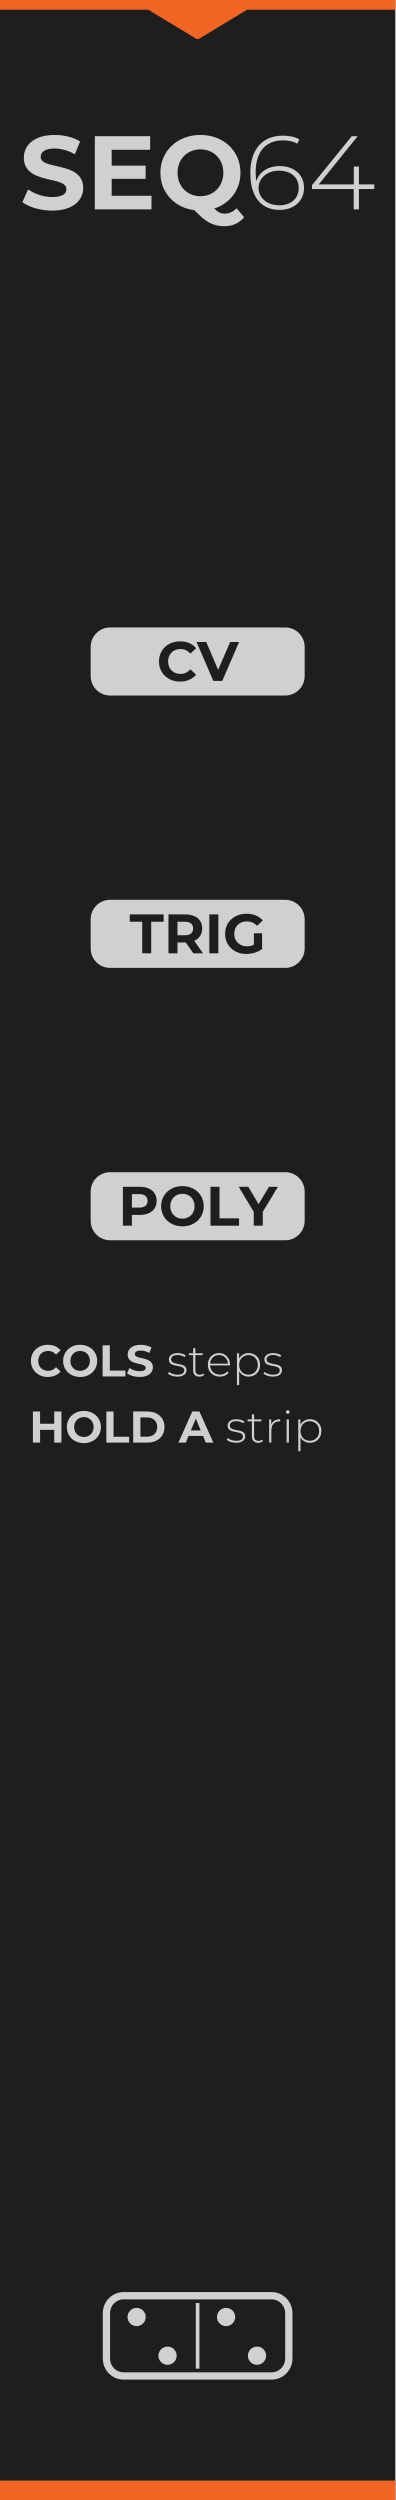
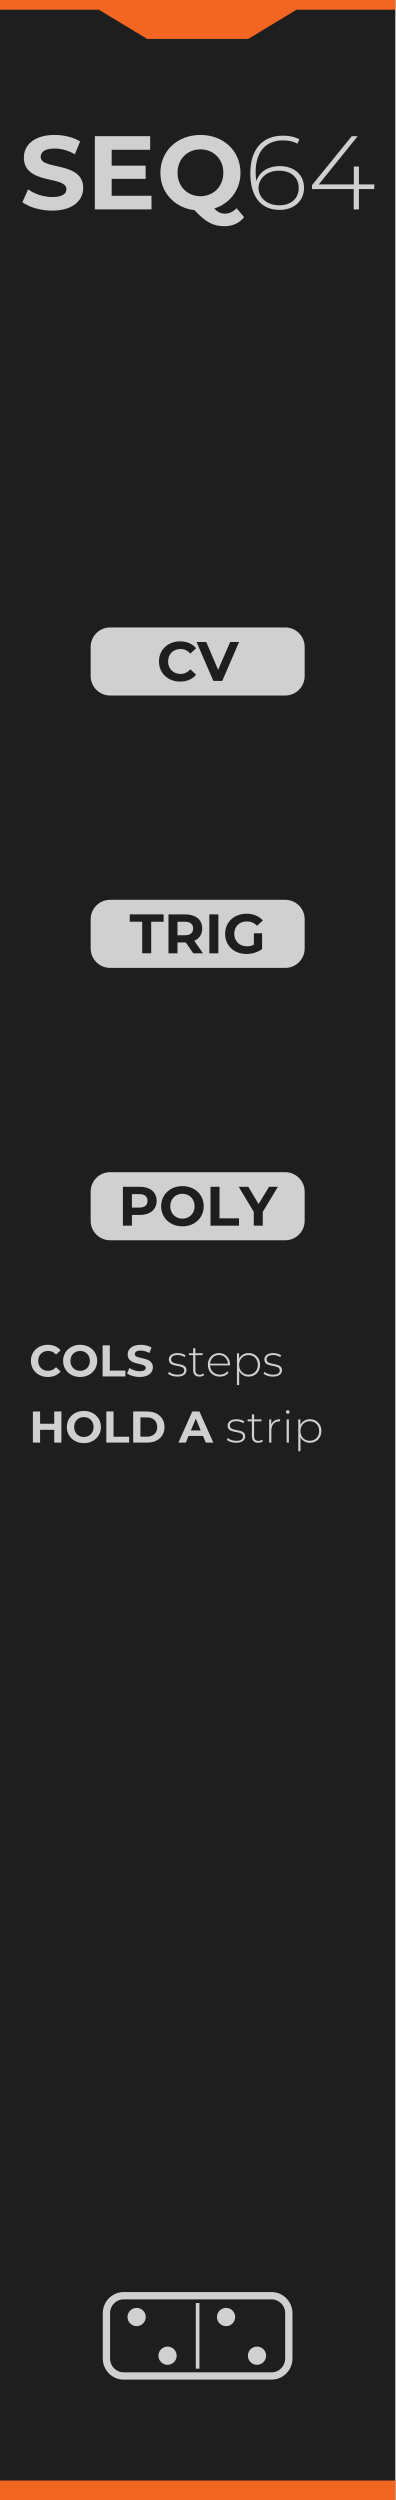
<svg xmlns="http://www.w3.org/2000/svg" width="20.32mm" height="128.5mm" viewBox="0 0 20.32 128.5">
  <rect width="20.32" height="128.5" fill="#1e1e1e" />
-   <polygon points="0,0 20.32,0 20.32,0.5 12.70,0.5 10.22,2.0 10.10,2.0 7.62,0.5 0,0.5" fill="#f26522" />
+   <polygon points="0,0 20.32,0 20.32,0.5 15.24,0.5 12.76,2.0 7.56,2.0 5.08,0.5 0,0.5" fill="#f26522" />
  <rect x="0" y="127.5" width="20.32" height="1.0" fill="#f26522" />
  <g id="title">
    <path fill="#d0d0d0" fill-rule="evenodd" d="M2.682 10.826C3.757 10.826 4.278 10.294 4.278 9.66C4.278 8.675 3.166 8.631 2.521 8.443C2.263 8.368 2.091 8.258 2.091 8.064C2.091 7.828 2.29 7.634 2.806 7.634C3.135 7.634 3.497 7.729 3.848 7.93L4.117 7.269C3.766 7.054 3.284 6.936 2.811 6.936C1.747 6.936 1.226 7.462 1.226 8.107C1.226 8.895 1.937 9.097 2.553 9.233C3.015 9.335 3.413 9.424 3.413 9.725C3.413 9.961 3.203 10.128 2.687 10.128C2.236 10.128 1.761 9.965 1.446 9.735L1.15 10.391C1.487 10.649 2.08 10.826 2.682 10.826Z" />
    <path fill="#d0d0d0" fill-rule="evenodd" d="M4.875 10.762H7.787V10.063H5.74V9.193H7.486V8.515H5.74V7.699H7.718V7.0H4.875Z" />
    <path fill="#d0d0d0" fill-rule="evenodd" d="M11.533 11.627C11.956 11.627 12.294 11.473 12.549 11.165L12.162 10.703C11.983 10.889 11.778 10.982 11.549 10.982C11.363 10.982 11.198 10.912 11.012 10.719C11.818 10.461 12.361 9.762 12.361 8.881C12.361 7.763 11.492 6.936 10.302 6.936C9.113 6.936 8.244 7.763 8.244 8.881C8.244 9.221 8.319 9.528 8.47 9.803C8.771 10.351 9.308 10.719 9.996 10.805C10.576 11.428 10.974 11.627 11.533 11.627ZM10.302 10.085C9.636 10.085 9.126 9.59 9.126 8.881C9.126 8.172 9.636 7.677 10.302 7.677C10.969 7.677 11.479 8.172 11.479 8.881C11.479 9.59 10.969 10.085 10.302 10.085Z" />
    <path fill="#d0d0d0" fill-rule="evenodd" d="M14.376 10.789C15.096 10.789 15.628 10.343 15.628 9.655C15.628 8.978 15.123 8.537 14.371 8.537C13.797 8.537 13.328 8.816 13.178 9.311C13.149 9.139 13.14 8.974 13.14 8.859C13.14 7.763 13.692 7.215 14.537 7.215C14.824 7.215 15.085 7.265 15.279 7.387L15.392 7.167C15.162 7.03 14.86 6.973 14.537 6.973C13.538 6.973 12.866 7.623 12.866 8.902C12.866 10.078 13.387 10.789 14.376 10.789ZM14.365 10.552C13.667 10.552 13.29 10.112 13.29 9.671C13.29 9.166 13.72 8.773 14.333 8.773C14.963 8.773 15.354 9.123 15.354 9.66C15.354 10.205 14.953 10.552 14.365 10.552Z" />
    <path fill="#d0d0d0" fill-rule="evenodd" d="M16.036 9.719H18.181V10.762H18.449V9.719H19.239V9.477H18.449V8.558H18.186V9.477H16.386L18.385 7.0H18.079L16.036 9.52Z" />
  </g>
  <rect x="4.66" y="32.25" width="11" height="3.5" rx="1" fill="#d0d0d0" />
  <path fill="#1e1e1e" fill-rule="evenodd" d="M9.254 35.034C9.605 35.034 9.893 34.91 10.08 34.677L9.783 34.403C9.646 34.561 9.478 34.64 9.28 34.64C8.903 34.64 8.64 34.377 8.64 34.0C8.64 33.623 8.903 33.36 9.28 33.36C9.478 33.36 9.646 33.438 9.783 33.594L10.08 33.32C9.893 33.091 9.604 32.966 9.257 32.966C8.632 32.966 8.171 33.398 8.171 34.0C8.171 34.602 8.637 35.034 9.254 35.034Z" />
  <path fill="#1e1e1e" fill-rule="evenodd" d="M10.966 35.0H11.423L12.289 33.0H11.829L11.211 34.429L10.603 33.0H10.103Z" />
  <rect x="4.66" y="46.25" width="11" height="3.5" rx="1" fill="#d0d0d0" />
  <path fill="#1e1e1e" fill-rule="evenodd" d="M7.309 49.0H7.771V47.377H8.411V47.0H6.669V47.377H7.309Z" />
  <path fill="#1e1e1e" fill-rule="evenodd" d="M8.66 49.0H9.123V48.443H9.549L9.934 49.0H10.431L9.986 48.357C10.245 48.243 10.394 48.023 10.394 47.726C10.394 47.276 10.07 47.0 9.514 47.0H8.66ZM9.123 48.074V47.377H9.5C9.782 47.377 9.926 47.505 9.926 47.726C9.926 47.943 9.782 48.074 9.5 48.074Z" />
  <path fill="#1e1e1e" fill-rule="evenodd" d="M10.76 49.0H11.223V47.0H10.76Z" />
  <path fill="#1e1e1e" fill-rule="evenodd" d="M12.663 49.034C12.949 49.034 13.25 48.948 13.471 48.78V47.969H13.049V48.557C12.934 48.618 12.814 48.64 12.689 48.64C12.306 48.64 12.04 48.371 12.04 48.0C12.04 47.617 12.306 47.36 12.694 47.36C12.896 47.36 13.069 47.435 13.211 47.586L13.509 47.311C13.314 47.087 13.022 46.966 12.671 46.966C12.031 46.966 11.571 47.398 11.571 48.0C11.571 48.602 12.03 49.034 12.663 49.034Z" />
  <rect x="4.66" y="60.25" width="11" height="3.5" rx="1" fill="#d0d0d0" />
  <path fill="#1e1e1e" fill-rule="evenodd" d="M6.317 63.0H6.78V62.449H7.183C7.714 62.449 8.051 62.171 8.051 61.726C8.051 61.274 7.714 61.0 7.183 61.0H6.317ZM6.78 62.071V61.377H7.157C7.439 61.377 7.583 61.505 7.583 61.726C7.583 61.943 7.439 62.071 7.157 62.071Z" />
  <path fill="#1e1e1e" fill-rule="evenodd" d="M9.377 63.034C10.01 63.034 10.471 62.594 10.471 62.0C10.471 61.406 10.01 60.966 9.377 60.966C8.745 60.966 8.283 61.406 8.283 62.0C8.283 62.594 8.745 63.034 9.377 63.034ZM9.377 62.64C9.023 62.64 8.751 62.377 8.751 62.0C8.751 61.623 9.023 61.36 9.377 61.36C9.731 61.36 10.003 61.623 10.003 62.0C10.003 62.377 9.731 62.64 9.377 62.64Z" />
  <path fill="#1e1e1e" fill-rule="evenodd" d="M10.82 63.0H12.286V62.623H11.283V61.0H10.82Z" />
  <path fill="#1e1e1e" fill-rule="evenodd" d="M13.043 63.0H13.506V62.291L14.283 61.0H13.829L13.291 61.889L12.76 61.0H12.269L13.043 62.289Z" />
  <path fill="#d0d0d0" fill-rule="evenodd" d="M2.455 70.777C2.736 70.777 2.967 70.678 3.116 70.492L2.878 70.272C2.769 70.399 2.634 70.462 2.476 70.462C2.174 70.462 1.964 70.252 1.964 69.95C1.964 69.648 2.174 69.438 2.476 69.438C2.634 69.438 2.769 69.5 2.878 69.625L3.116 69.406C2.967 69.223 2.735 69.123 2.458 69.123C1.958 69.123 1.589 69.468 1.589 69.95C1.589 70.432 1.962 70.777 2.455 70.777Z" />
  <path fill="#d0d0d0" fill-rule="evenodd" d="M4.119 70.777C4.625 70.777 4.995 70.425 4.995 69.95C4.995 69.475 4.625 69.123 4.119 69.123C3.614 69.123 3.244 69.475 3.244 69.95C3.244 70.425 3.614 70.777 4.119 70.777ZM4.119 70.462C3.836 70.462 3.619 70.252 3.619 69.95C3.619 69.648 3.836 69.438 4.119 69.438C4.403 69.438 4.62 69.648 4.62 69.95C4.62 70.252 4.403 70.462 4.119 70.462Z" />
  <path fill="#d0d0d0" fill-rule="evenodd" d="M5.274 70.75H6.446V70.448H5.644V69.15H5.274Z" />
  <path fill="#d0d0d0" fill-rule="evenodd" d="M7.18 70.777C7.637 70.777 7.859 70.551 7.859 70.281C7.859 69.862 7.386 69.844 7.111 69.764C7.002 69.732 6.929 69.685 6.929 69.603C6.929 69.502 7.013 69.42 7.233 69.42C7.373 69.42 7.527 69.46 7.676 69.545L7.79 69.264C7.641 69.173 7.436 69.123 7.235 69.123C6.782 69.123 6.561 69.347 6.561 69.621C6.561 69.956 6.863 70.042 7.125 70.1C7.322 70.143 7.491 70.181 7.491 70.309C7.491 70.409 7.402 70.48 7.182 70.48C6.99 70.48 6.788 70.411 6.654 70.313L6.529 70.592C6.672 70.702 6.924 70.777 7.18 70.777Z" />
  <path fill="#d0d0d0" fill-rule="evenodd" d="M9.114 70.759C9.418 70.759 9.585 70.627 9.585 70.432C9.585 70.236 9.443 70.169 9.274 70.133C9.048 70.084 8.794 70.073 8.794 69.872C8.794 69.744 8.898 69.648 9.13 69.648C9.258 69.648 9.388 69.683 9.489 69.756L9.541 69.664C9.447 69.594 9.281 69.548 9.132 69.548C8.83 69.548 8.679 69.695 8.679 69.875C8.679 70.076 8.821 70.147 8.99 70.183C9.216 70.232 9.47 70.24 9.47 70.435C9.47 70.569 9.371 70.659 9.118 70.659C8.942 70.659 8.78 70.594 8.689 70.515L8.636 70.606C8.73 70.694 8.916 70.759 9.114 70.759Z" />
  <path fill="#d0d0d0" fill-rule="evenodd" d="M10.252 70.759C10.343 70.759 10.436 70.732 10.497 70.675L10.449 70.595C10.4 70.639 10.338 70.661 10.263 70.661C10.117 70.661 10.042 70.576 10.042 70.423V69.655H10.421V69.557H10.042V69.296H9.927V69.557H9.708V69.655H9.927V70.435C9.927 70.636 10.042 70.759 10.252 70.759Z" />
  <path fill="#d0d0d0" fill-rule="evenodd" d="M11.299 70.759C11.482 70.759 11.642 70.693 11.749 70.565L11.683 70.489C11.591 70.602 11.454 70.656 11.301 70.656C11.018 70.656 10.81 70.464 10.796 70.181H11.822C11.822 70.172 11.825 70.158 11.825 70.149C11.825 69.792 11.58 69.548 11.255 69.548C10.926 69.548 10.684 69.797 10.684 70.153C10.684 70.505 10.938 70.759 11.299 70.759ZM10.798 70.092C10.817 69.836 11.004 69.648 11.255 69.648C11.507 69.648 11.697 69.836 11.715 70.092Z" />
  <path fill="#d0d0d0" fill-rule="evenodd" d="M12.778 70.759C13.116 70.759 13.367 70.515 13.367 70.153C13.367 70.035 13.342 69.929 13.29 69.838C13.186 69.655 13.003 69.548 12.778 69.548C12.561 69.548 12.383 69.655 12.289 69.838V69.557H12.179V71.193H12.293V70.476C12.388 70.656 12.567 70.759 12.778 70.759ZM12.771 70.656C12.497 70.656 12.291 70.455 12.291 70.153C12.291 69.856 12.497 69.651 12.771 69.651C13.045 69.651 13.253 69.856 13.253 70.153C13.253 70.455 13.045 70.656 12.771 70.656Z" />
  <path fill="#d0d0d0" fill-rule="evenodd" d="M14.023 70.759C14.328 70.759 14.494 70.627 14.494 70.432C14.494 70.236 14.353 70.169 14.183 70.133C13.958 70.084 13.703 70.073 13.703 69.872C13.703 69.744 13.808 69.648 14.039 69.648C14.167 69.648 14.298 69.683 14.398 69.756L14.451 69.664C14.356 69.594 14.191 69.548 14.042 69.548C13.74 69.548 13.589 69.695 13.589 69.875C13.589 70.076 13.731 70.147 13.9 70.183C14.126 70.232 14.38 70.24 14.38 70.435C14.38 70.569 14.281 70.659 14.028 70.659C13.851 70.659 13.69 70.594 13.598 70.515L13.546 70.606C13.64 70.694 13.825 70.759 14.023 70.759Z" />
  <path fill="#d0d0d0" fill-rule="evenodd" d="M2.787 74.15H3.157V72.55H2.787V73.181H2.06V72.55H1.69V74.15H2.06V73.494H2.787Z" />
  <path fill="#d0d0d0" fill-rule="evenodd" d="M4.311 74.177C4.817 74.177 5.187 73.825 5.187 73.35C5.187 72.875 4.817 72.523 4.311 72.523C3.806 72.523 3.436 72.875 3.436 73.35C3.436 73.825 3.806 74.177 4.311 74.177ZM4.311 73.862C4.028 73.862 3.811 73.652 3.811 73.35C3.811 73.048 4.028 72.838 4.311 72.838C4.595 72.838 4.812 73.048 4.812 73.35C4.812 73.652 4.595 73.862 4.311 73.862Z" />
  <path fill="#d0d0d0" fill-rule="evenodd" d="M5.466 74.15H6.638V73.848H5.836V72.55H5.466Z" />
  <path fill="#d0d0d0" fill-rule="evenodd" d="M6.846 74.15H7.573C8.094 74.15 8.455 73.835 8.455 73.35C8.455 72.865 8.094 72.55 7.573 72.55H6.846ZM7.217 73.846V72.854H7.555C7.875 72.854 8.081 73.044 8.081 73.35C8.081 73.656 7.875 73.846 7.555 73.846Z" />
  <path fill="#d0d0d0" fill-rule="evenodd" d="M9.171 74.15H9.55L9.692 73.807H10.435L10.577 74.15H10.965L10.25 72.55H9.884ZM9.809 73.526 10.065 72.916 10.318 73.526Z" />
  <path fill="#d0d0d0" fill-rule="evenodd" d="M12.133 74.159C12.438 74.159 12.604 74.027 12.604 73.832C12.604 73.636 12.462 73.569 12.293 73.533C12.068 73.484 11.813 73.473 11.813 73.272C11.813 73.144 11.918 73.048 12.149 73.048C12.277 73.048 12.407 73.083 12.508 73.156L12.561 73.064C12.466 72.994 12.301 72.948 12.151 72.948C11.85 72.948 11.699 73.095 11.699 73.275C11.699 73.476 11.841 73.547 12.01 73.583C12.235 73.632 12.49 73.64 12.49 73.835C12.49 73.969 12.391 74.059 12.138 74.059C11.961 74.059 11.799 73.994 11.708 73.915L11.655 74.006C11.75 74.094 11.935 74.159 12.133 74.159Z" />
  <path fill="#d0d0d0" fill-rule="evenodd" d="M13.271 74.159C13.363 74.159 13.455 74.132 13.516 74.075L13.468 73.995C13.419 74.039 13.358 74.061 13.283 74.061C13.137 74.061 13.061 73.976 13.061 73.823V73.055H13.441V72.957H13.061V72.696H12.947V72.957H12.727V73.055H12.947V73.835C12.947 74.036 13.061 74.159 13.271 74.159Z" />
  <path fill="#d0d0d0" fill-rule="evenodd" d="M13.834 74.15H13.948V73.528C13.948 73.233 14.106 73.057 14.371 73.057C14.38 73.057 14.389 73.06 14.398 73.06V72.948C14.173 72.948 14.017 73.044 13.943 73.217V72.957H13.834Z" />
  <path fill="#d0d0d0" fill-rule="evenodd" d="M14.791 72.667C14.846 72.667 14.885 72.625 14.885 72.573C14.885 72.521 14.843 72.481 14.791 72.481C14.74 72.481 14.698 72.523 14.698 72.575C14.698 72.624 14.74 72.667 14.791 72.667ZM14.734 74.15H14.849V72.957H14.734Z" />
  <path fill="#d0d0d0" fill-rule="evenodd" d="M15.93 74.159C16.268 74.159 16.519 73.915 16.519 73.553C16.519 73.435 16.494 73.329 16.442 73.238C16.338 73.055 16.155 72.948 15.93 72.948C15.713 72.948 15.535 73.055 15.441 73.238V72.957H15.331V74.593H15.445V73.876C15.54 74.056 15.719 74.159 15.93 74.159ZM15.923 74.056C15.649 74.056 15.443 73.855 15.443 73.553C15.443 73.256 15.649 73.051 15.923 73.051C16.197 73.051 16.405 73.256 16.405 73.553C16.405 73.855 16.197 74.056 15.923 74.056Z" />
  <g transform="translate(5.47,118.0) scale(0.75)">
    <rect x="0" y="0" width="12.5" height="5.5" rx="1.18" ry="1.2" fill="none" stroke="#d0d0d0" stroke-width="0.5" />
    <rect x="6.125" y="0.5" width="0.25" height="4.5" fill="#d0d0d0" />
    <circle cx="2.07" cy="1.46" r="0.625" fill="#d0d0d0" />
    <circle cx="4.19" cy="4.11" r="0.625" fill="#d0d0d0" />
    <circle cx="8.20" cy="1.46" r="0.625" fill="#d0d0d0" />
    <circle cx="10.32" cy="4.11" r="0.625" fill="#d0d0d0" />
  </g>
</svg>
